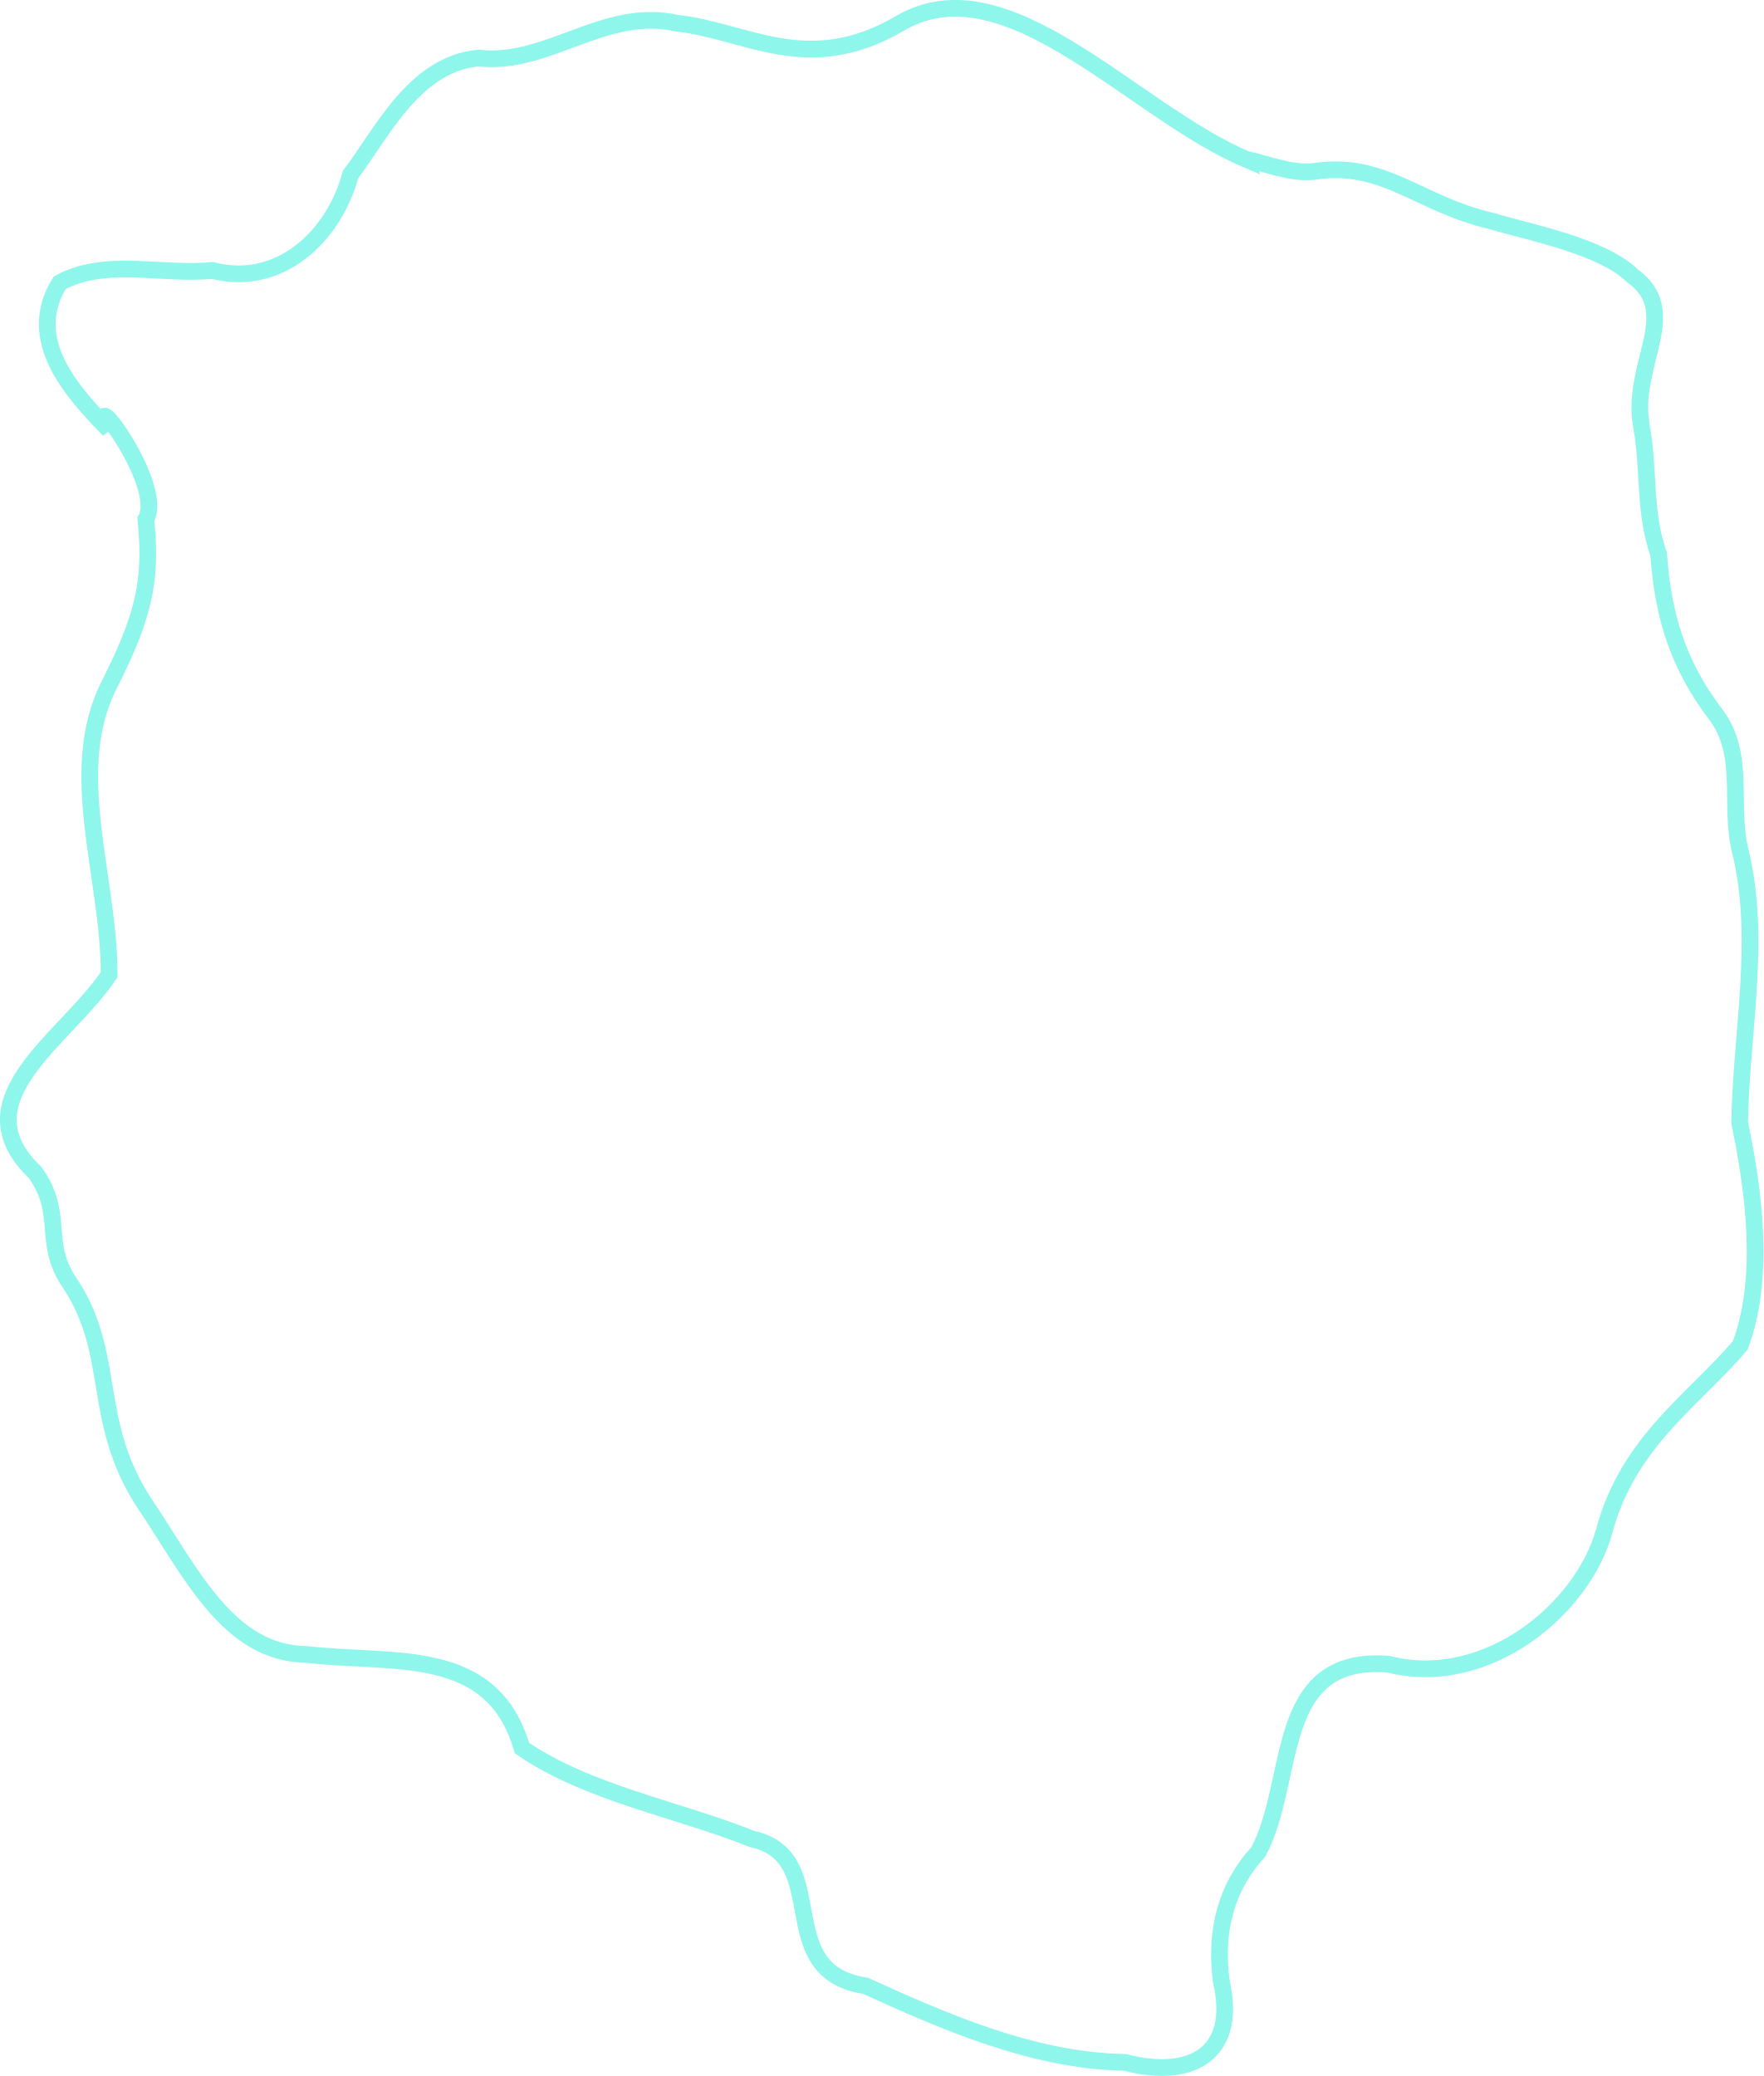
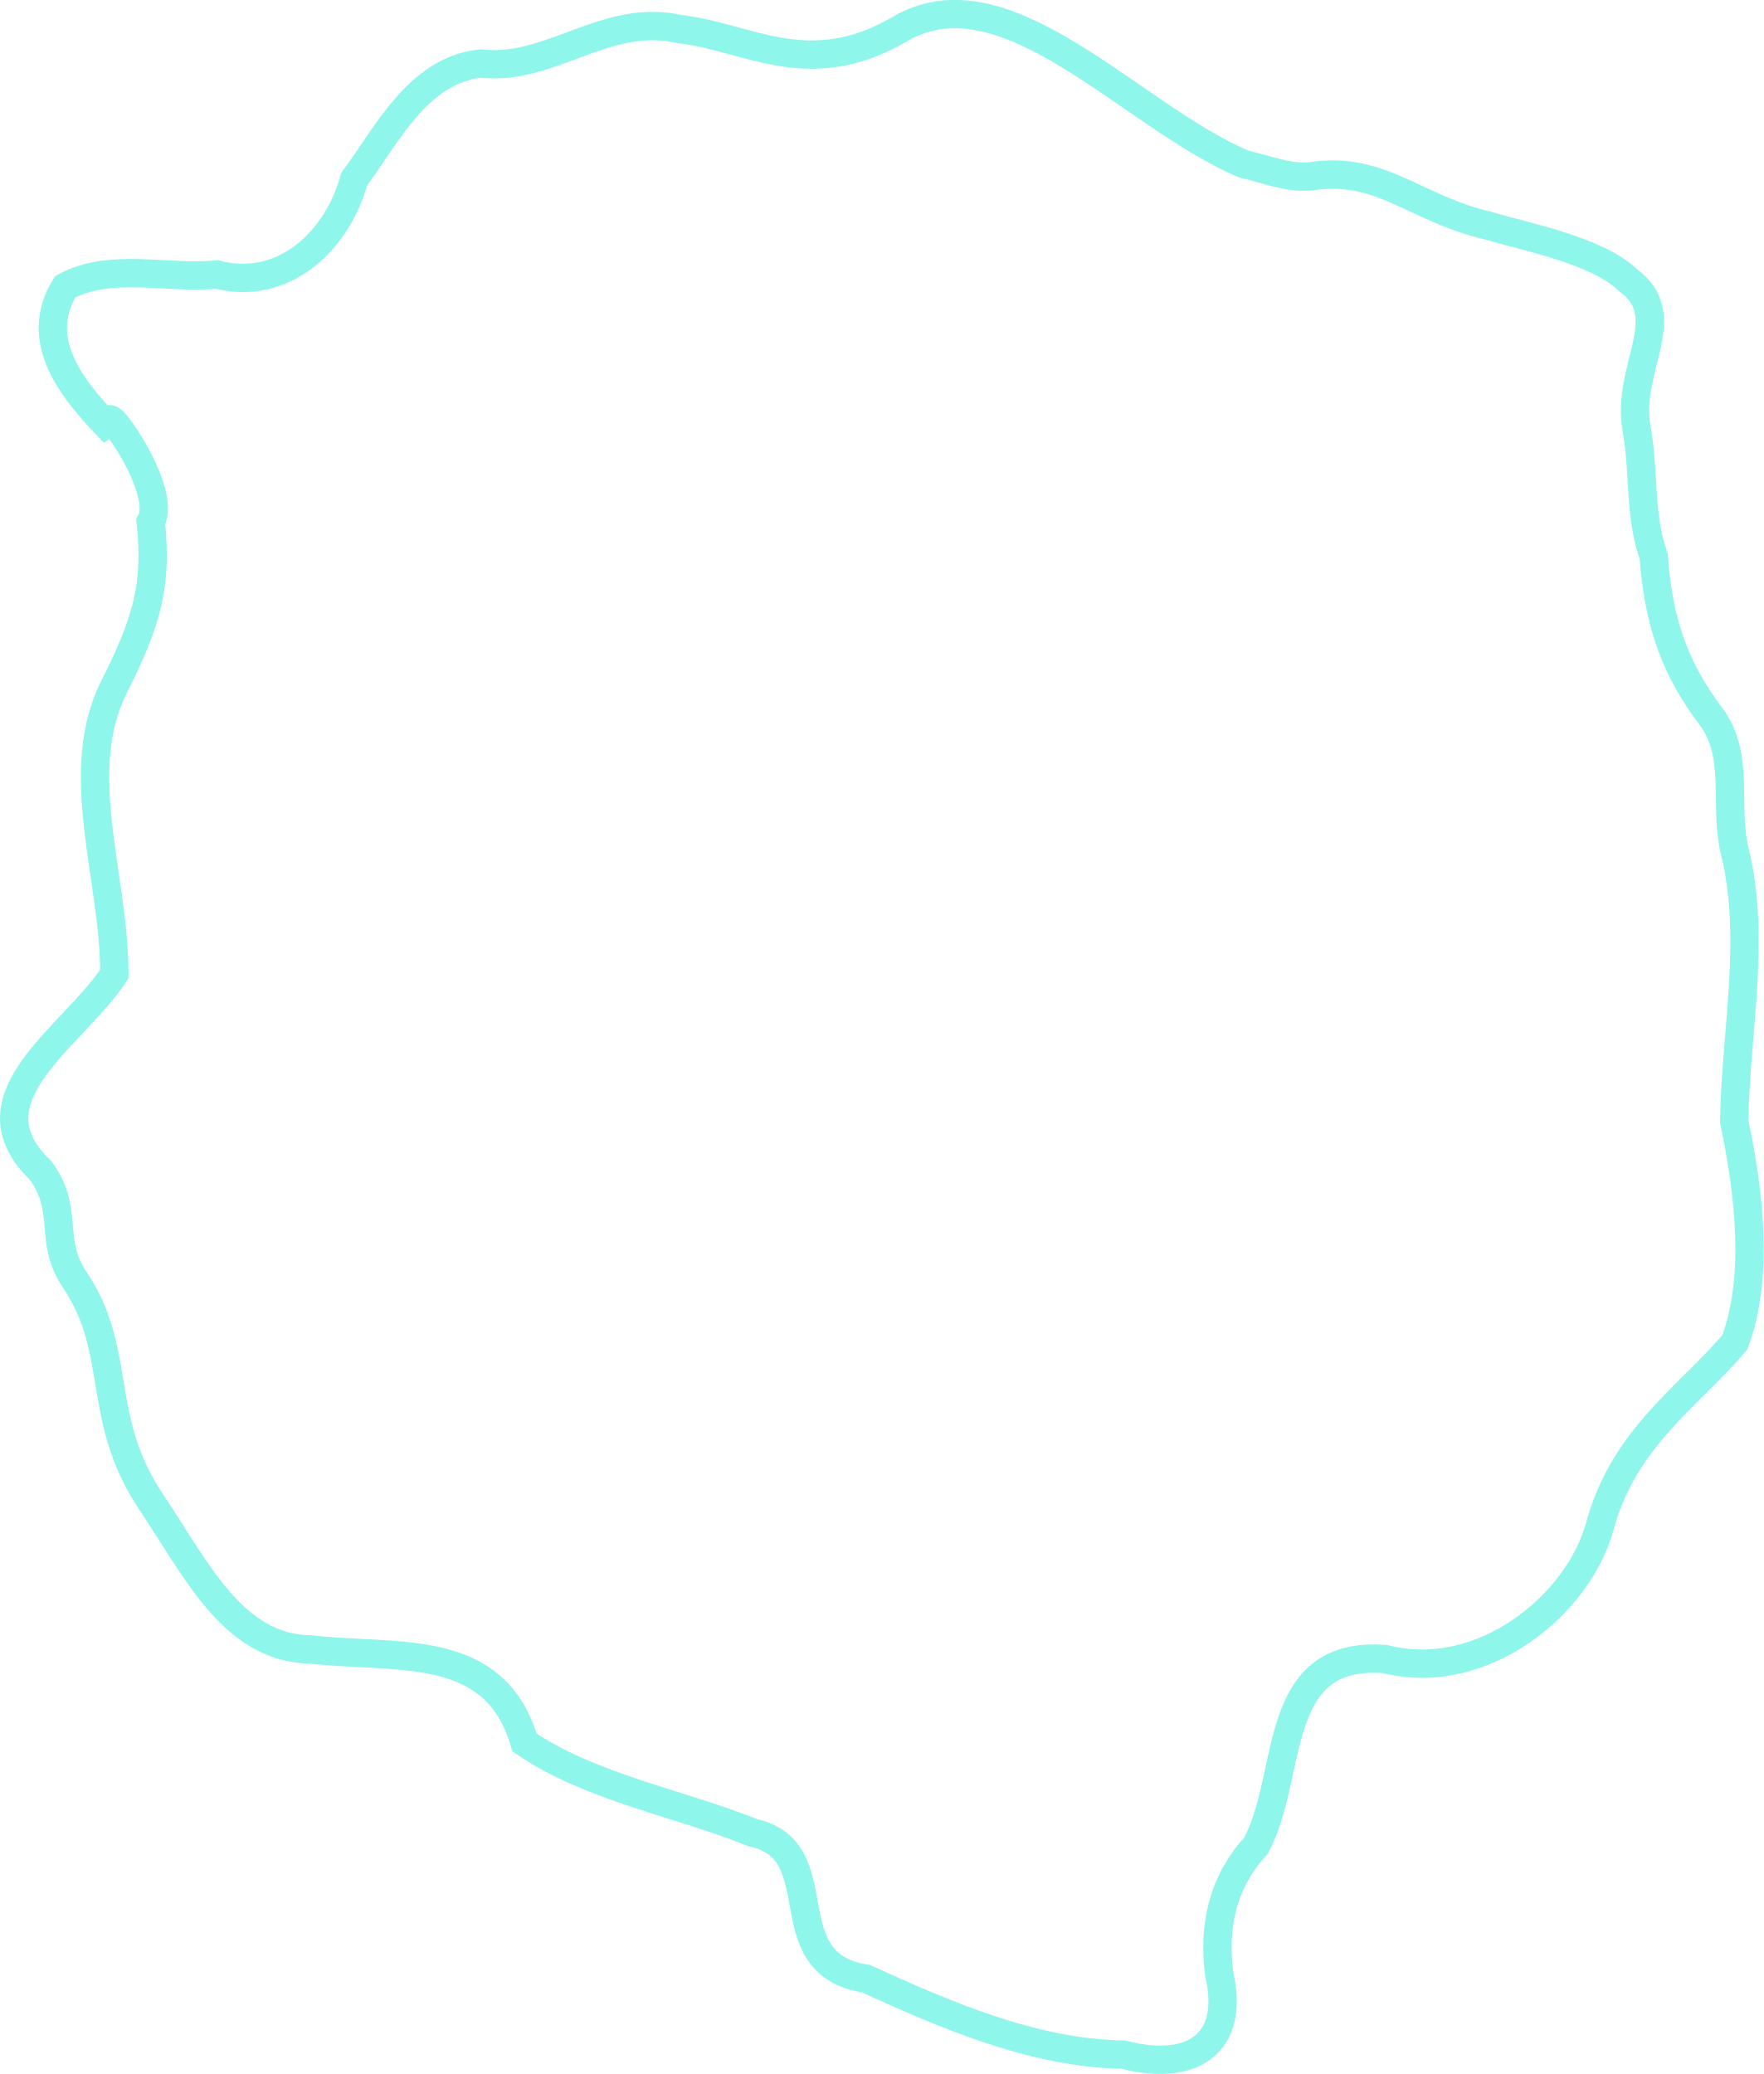
- <svg xmlns="http://www.w3.org/2000/svg" width="285.433" height="336.039" viewBox="0 0 80.556 94.838" version="1.1" id="svg1" xml:space="preserve">
+ <svg xmlns="http://www.w3.org/2000/svg" width="168.102" height="197.699" viewBox="0 0 47.442 55.795" version="1.1" id="svg1" xml:space="preserve">
  <defs id="defs1" />
-   <g id="layer1" transform="translate(-205.5534,-13.07224)">
-     <path style="fill:none;fill-opacity:1;fill-rule:evenodd;stroke:#8ef6eb;stroke-width:0.763;stroke-linecap:butt;stroke-linejoin:miter;stroke-dasharray:none;stroke-opacity:1" d="m 262.467,20.347 c -5.192,-2.204 -10.932,-9.069 -15.804,-6.209 -4.218,2.476 -7.038,0.329 -10.16,0 -3.366,-0.764 -5.896,1.951 -9.102,1.587 -2.921,0.271 -4.416,3.446 -5.834,5.318 -0.751,2.795 -3.212,5.182 -6.317,4.383 -2.316,0.229 -4.878,-0.57 -6.97,0.564 -1.636,2.631 0.619,5.037 2.251,6.719 -1.137,-2.348 2.582,2.539 1.683,4.09 0.302,2.855 -0.141,4.524 -1.686,7.586 -1.984,3.932 0.029,8.812 0.01,13.213 -1.942,2.928 -6.878,5.694 -3.387,9.031 1.361,1.873 0.327,3.181 1.563,5.018 2.237,3.323 0.923,6.352 3.517,10.222 2.082,3.106 3.773,6.745 7.336,6.785 3.973,0.457 8.478,-0.401 9.827,4.276 3.018,2.072 7.127,2.792 10.508,4.153 3.772,0.819 0.798,6.045 5.185,6.708 3.537,1.606 7.635,3.429 11.849,3.497 3.178,0.821 5.148,-0.519 4.401,-3.709 -0.301,-2.335 0.23,-4.307 1.693,-5.906 1.75,-3.257 0.623,-8.988 5.933,-8.576 4.525,1.142 8.912,-2.556 9.872,-6.1 1.107,-4.09 4.091,-5.962 6.209,-8.467 1.122,-2.991 0.663,-6.892 -0.028,-10.157 0.063,-4.138 1.015,-8.407 0.028,-12.421 -0.521,-2.12 0.265,-4.393 -1.105,-6.22 -1.734,-2.272 -2.422,-4.514 -2.624,-7.346 -0.68,-1.907 -0.421,-3.833 -0.786,-5.862 -0.506,-2.81 1.887,-5.187 -0.405,-6.849 -1.402,-1.364 -4.697,-1.984 -6.436,-2.504 -3.357,-0.777 -4.932,-2.768 -8.138,-2.263 -1.067,0.097 -2.06,-0.334 -3.084,-0.564 z" id="path124" />
+   <g id="layer1" transform="translate(-215.6954,19.0916)">
+     <path style="fill:none;fill-opacity:1;fill-rule:evenodd;stroke:#8ef6eb;stroke-width:0.762;stroke-linecap:butt;stroke-linejoin:miter;stroke-dasharray:none;stroke-opacity:1" d="m 249.147,-14.679 c -3.037,-1.289 -6.395,-5.305 -9.245,-3.632 -2.467,1.448 -4.117,0.192 -5.944,0 -1.969,-0.447 -3.449,1.141 -5.324,0.929 -1.708,0.159 -2.584,2.016 -3.413,3.111 -0.439,1.635 -1.879,3.031 -3.695,2.564 -1.355,0.134 -2.854,-0.333 -4.077,0.33 -0.957,1.539 0.362,2.947 1.317,3.931 -0.665,-1.374 1.51,1.486 0.984,2.393 0.176,1.67 -0.082,2.647 -0.986,4.438 -1.161,2.3 0.017,5.155 0.006,7.73 -1.136,1.713 -4.023,3.331 -1.981,5.283 0.796,1.096 0.191,1.861 0.915,2.935 1.309,1.944 0.54,3.716 2.057,5.98 1.218,1.817 2.207,3.946 4.292,3.969 2.324,0.267 4.96,-0.234 5.749,2.501 1.765,1.212 4.169,1.633 6.147,2.43 2.207,0.479 0.467,3.536 3.033,3.924 2.069,0.939 4.467,2.006 6.932,2.046 1.859,0.48 3.012,-0.304 2.575,-2.17 -0.176,-1.366 0.134,-2.519 0.991,-3.455 1.024,-1.906 0.364,-5.258 3.471,-5.017 2.647,0.668 5.214,-1.495 5.775,-3.568 0.648,-2.393 2.393,-3.488 3.632,-4.953 0.656,-1.75 0.388,-4.032 -0.016,-5.942 0.037,-2.421 0.594,-4.918 0.016,-7.266 -0.305,-1.24 0.155,-2.57 -0.646,-3.638 -1.014,-1.329 -1.417,-2.64 -1.535,-4.298 -0.398,-1.116 -0.246,-2.242 -0.46,-3.429 -0.296,-1.644 1.104,-3.034 -0.237,-4.006 -0.82,-0.798 -2.748,-1.16 -3.765,-1.465 -1.964,-0.454 -2.885,-1.62 -4.761,-1.324 -0.624,0.057 -1.205,-0.196 -1.804,-0.33 z" id="path1" />
  </g>
</svg>
